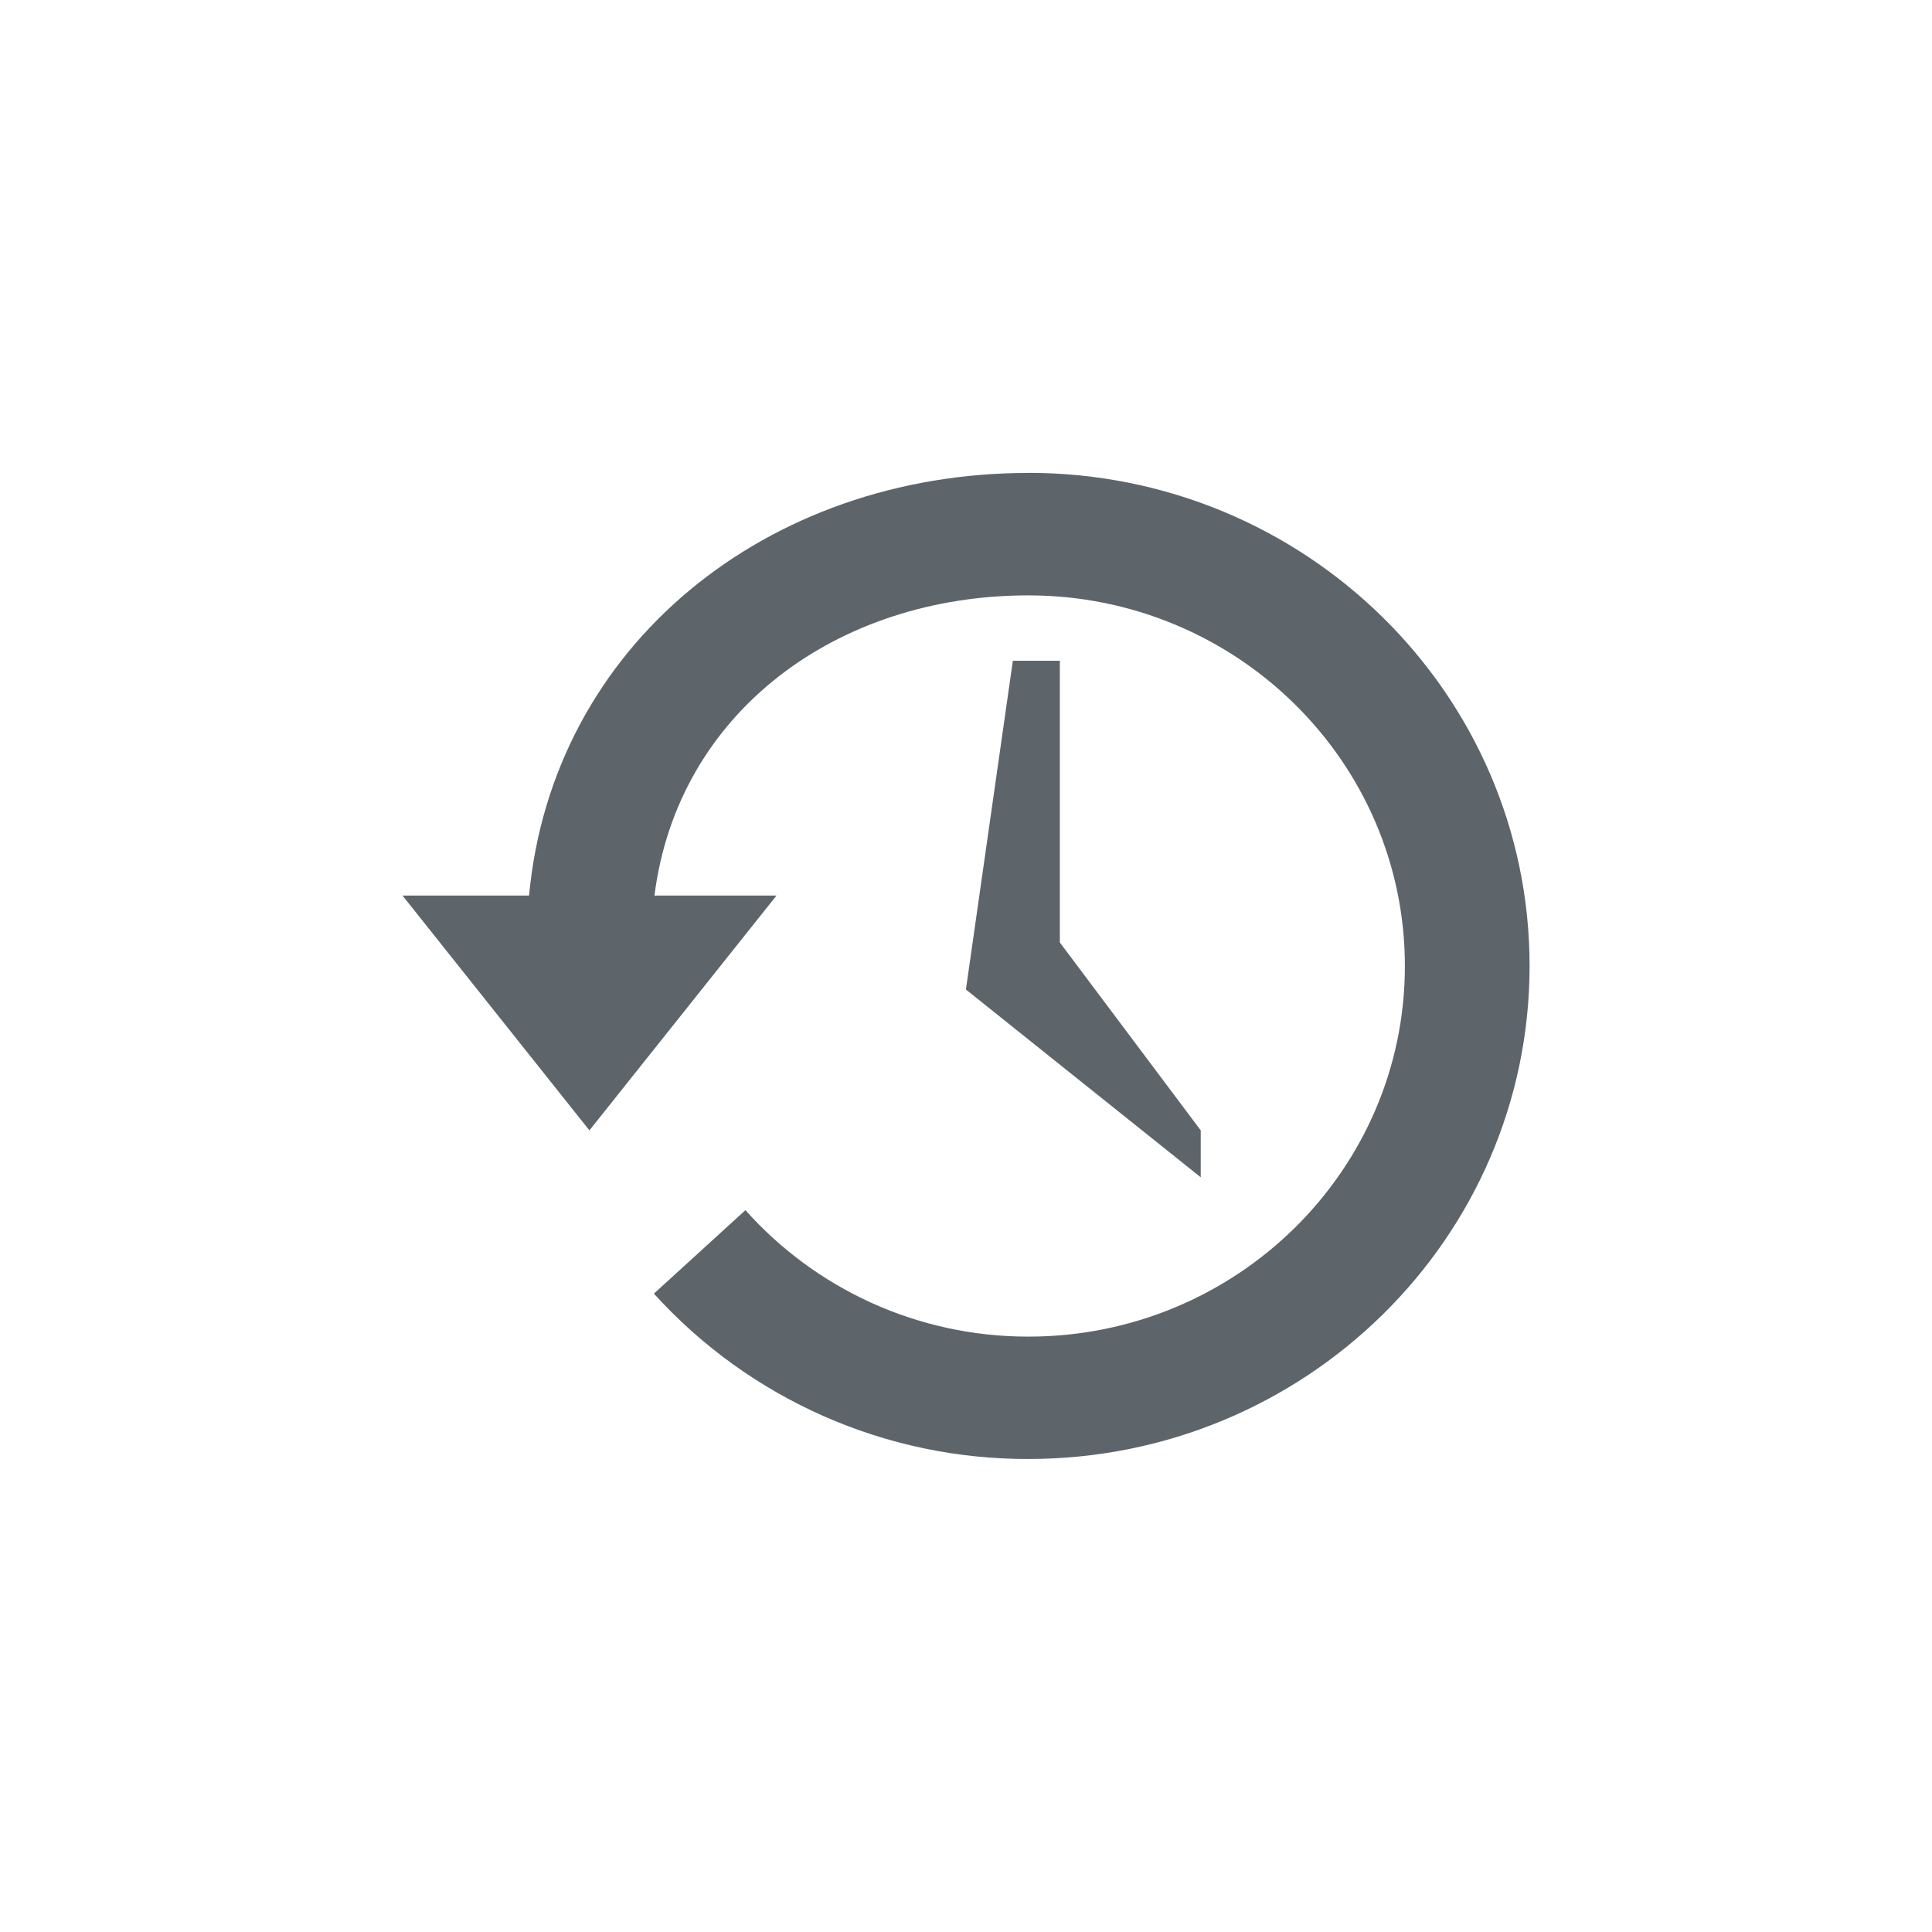
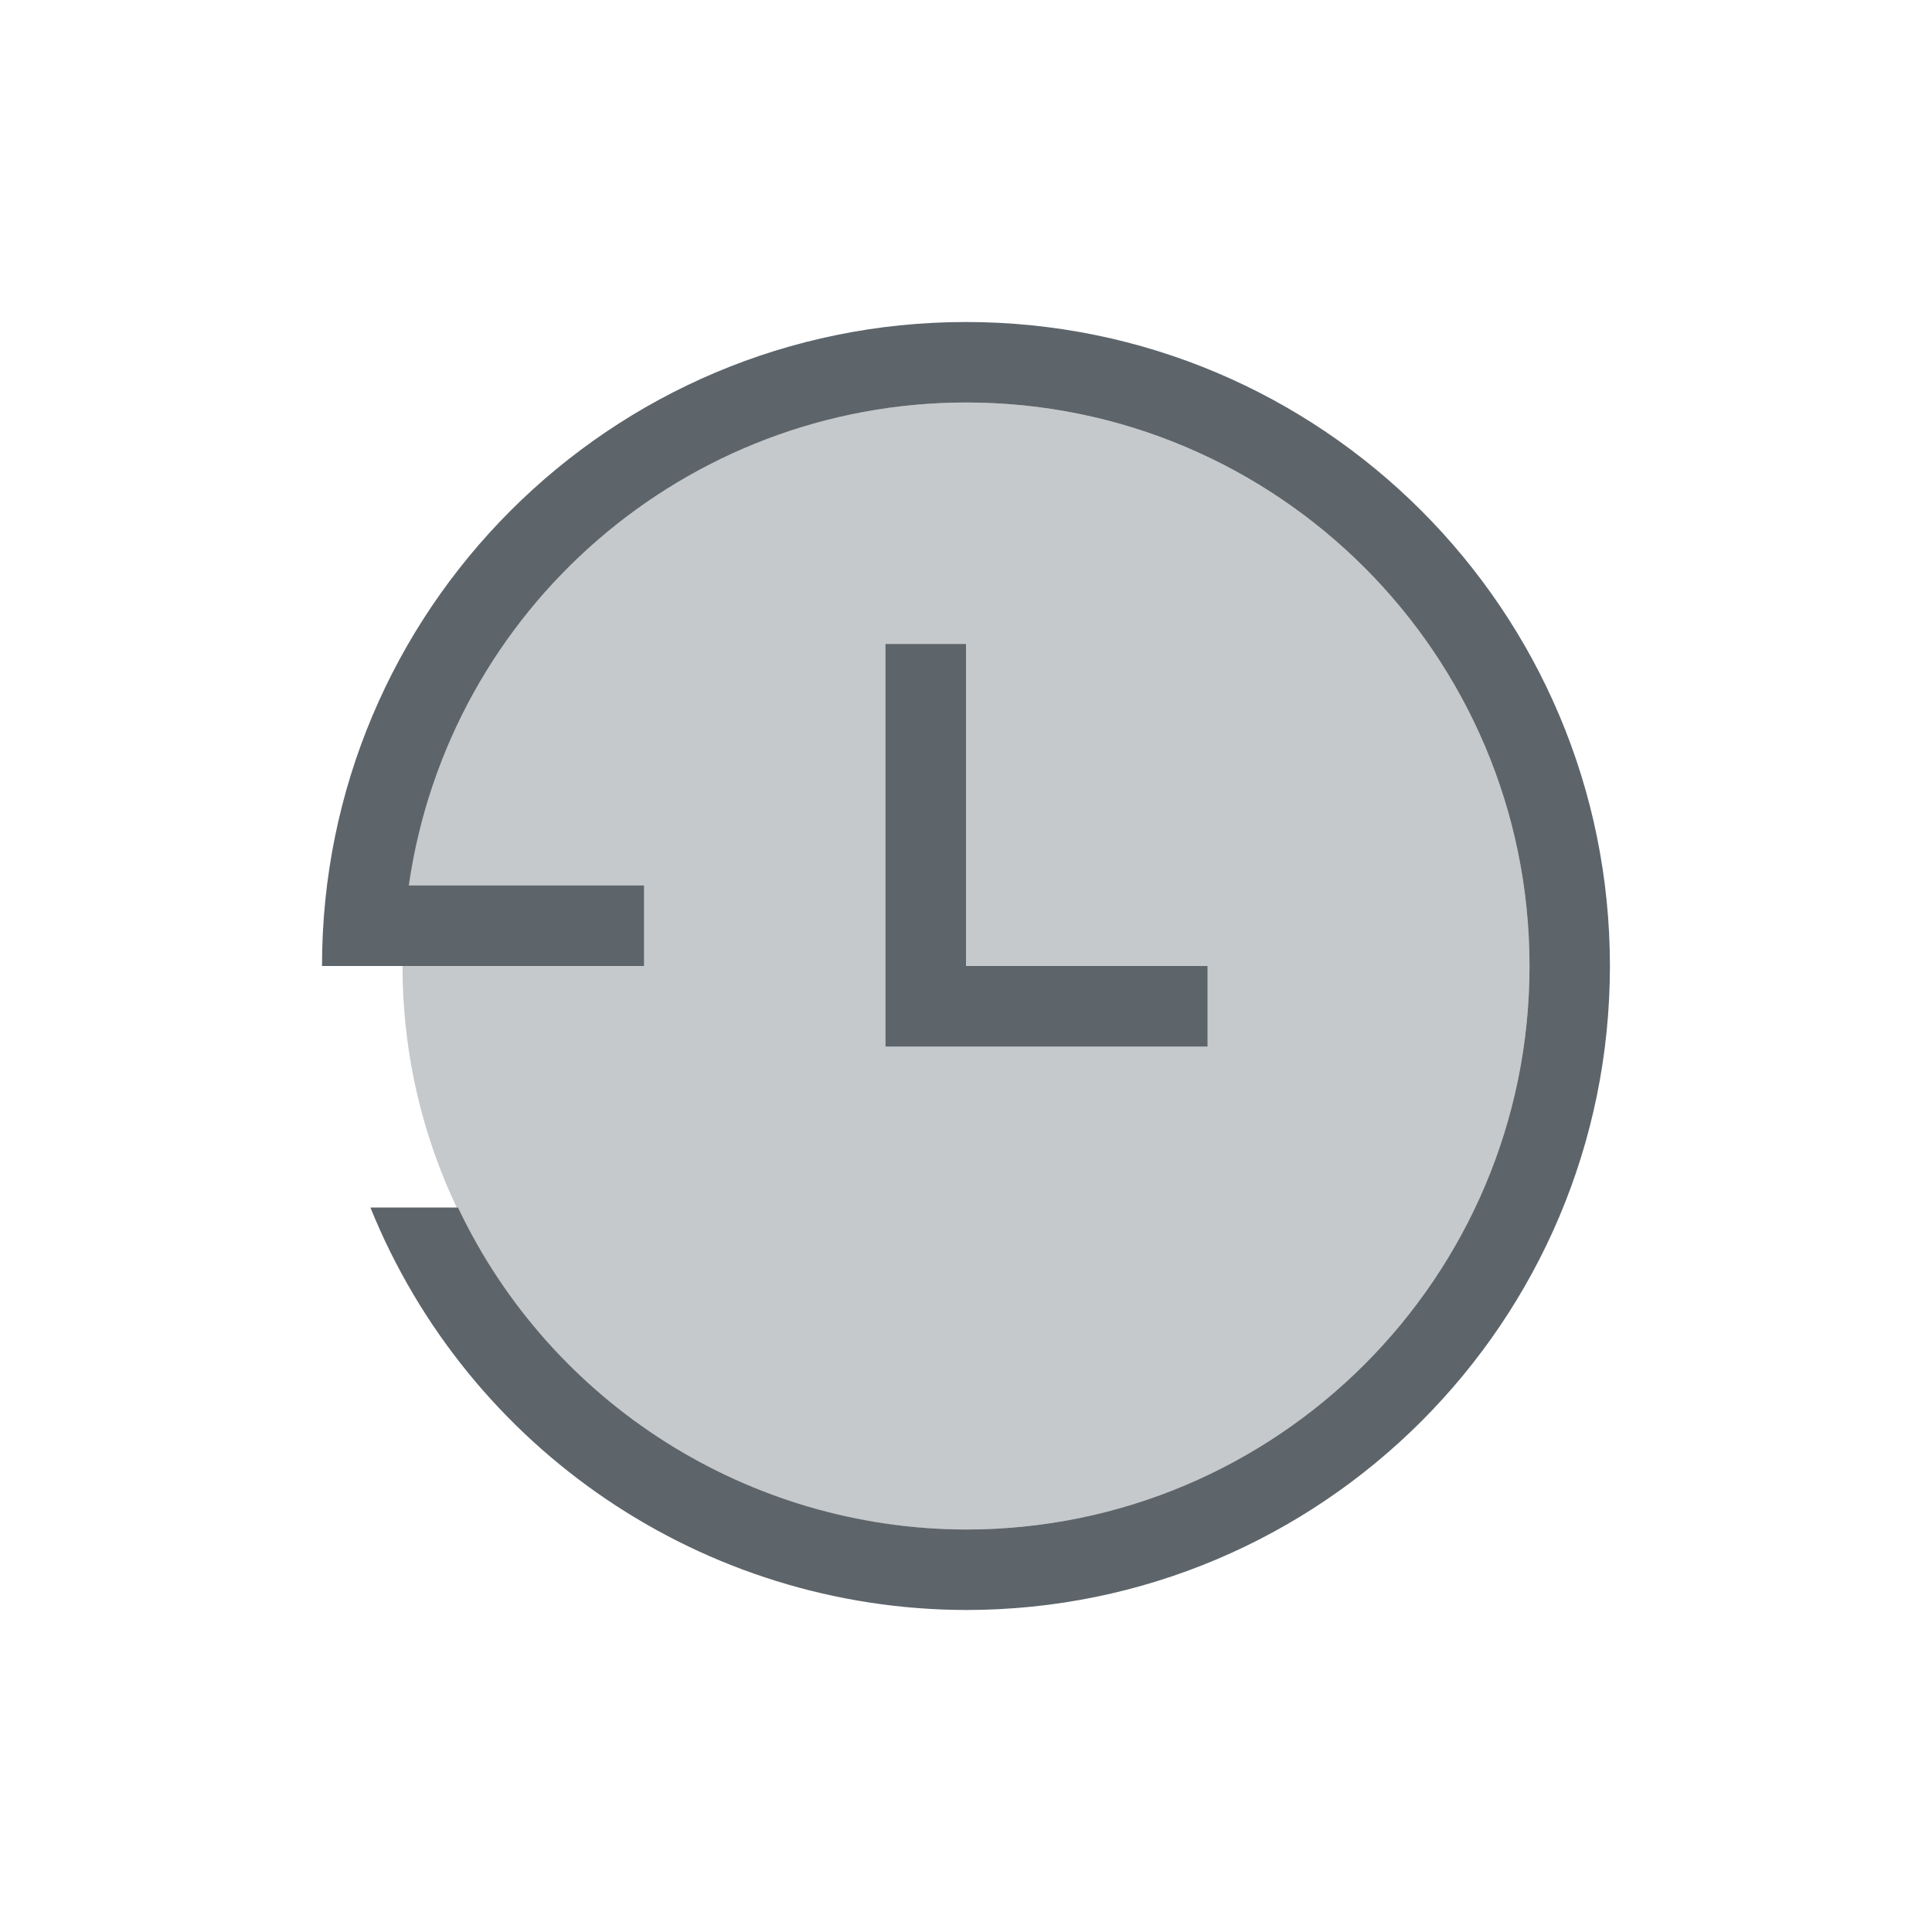
<svg xmlns="http://www.w3.org/2000/svg" width="24" height="24" version="1.1">
  <defs>
    <style id="current-color-scheme" type="text/css">.ColorScheme-Text { color:#5d656b; } .ColorScheme-Highlight { color:#5294e2; }</style>
  </defs>
-   <path class="ColorScheme-Text" d="m12.774 5.875c-3.242 0-5.91 2.135-6.202 5.25h-1.572l2.322 2.917 2.324-2.917h-1.516c0.287-2.271 2.26-3.729 4.645-3.729 2.581 0 4.677 2.063 4.677 4.604 0 2.541-2.095 4.604-4.677 4.604-1.401 0-2.658-0.61-3.515-1.571l-1.137 1.037a6.252 6.252 0 0 0 4.653 2.054c3.436 0 6.225-2.744 6.225-6.125 0-3.381-2.789-6.125-6.225-6.125zm-0.192 2.333-0.583 4.084 2.917 2.333v-0.583l-1.75-2.334v-3.5z" fill="currentColor" />
+   <circle class="ColorScheme-Text" cx="12" cy="12" r="7" fill="currentColor" opacity=".35" />
+   <path class="ColorScheme-Text" d="m12 4a8 8 0 0 0-8 8h4v-1h-2.922a7 7 0 0 1 6.922-6 7 7 0 0 1 7 7 7 7 0 0 1-7 7 7 7 0 0 1-6.311-4h-1.088a8 8 0 0 0 7.398 5 8 8 0 0 0 8-8 8 8 0 0 0-8-8zm-1 4v5h4v-1h-3v-4z" fill="currentColor" />
</svg>
